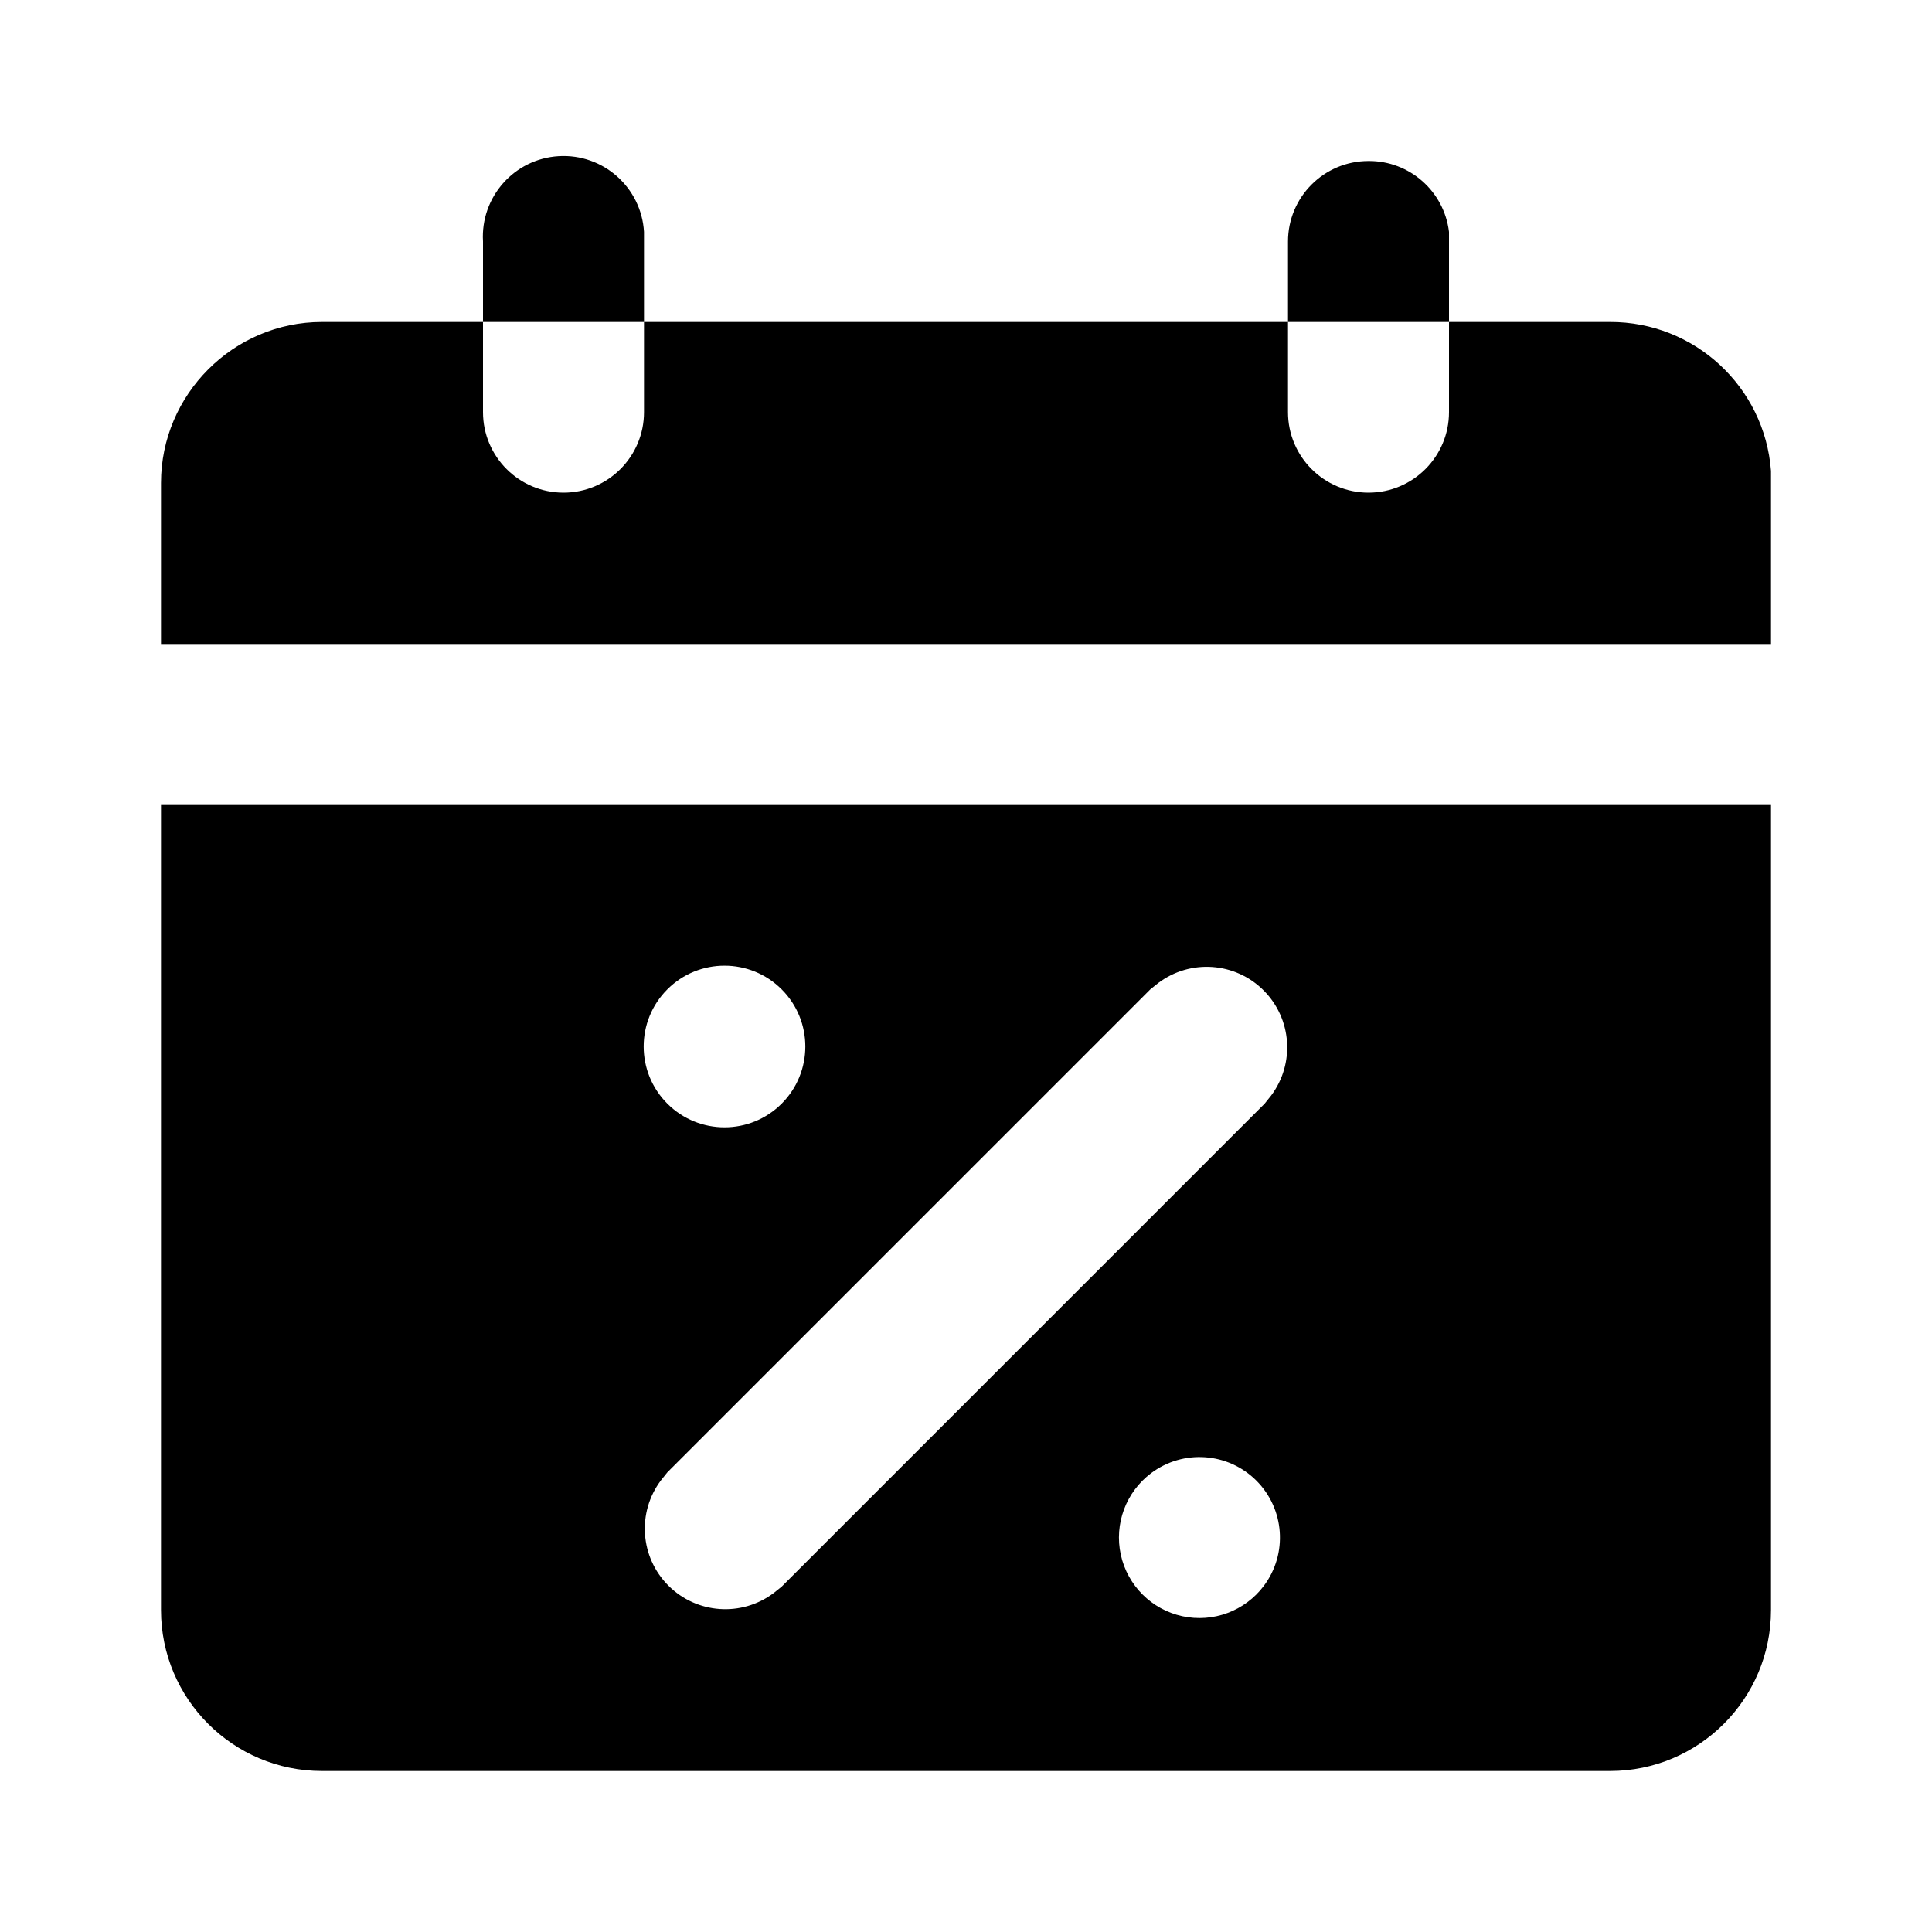
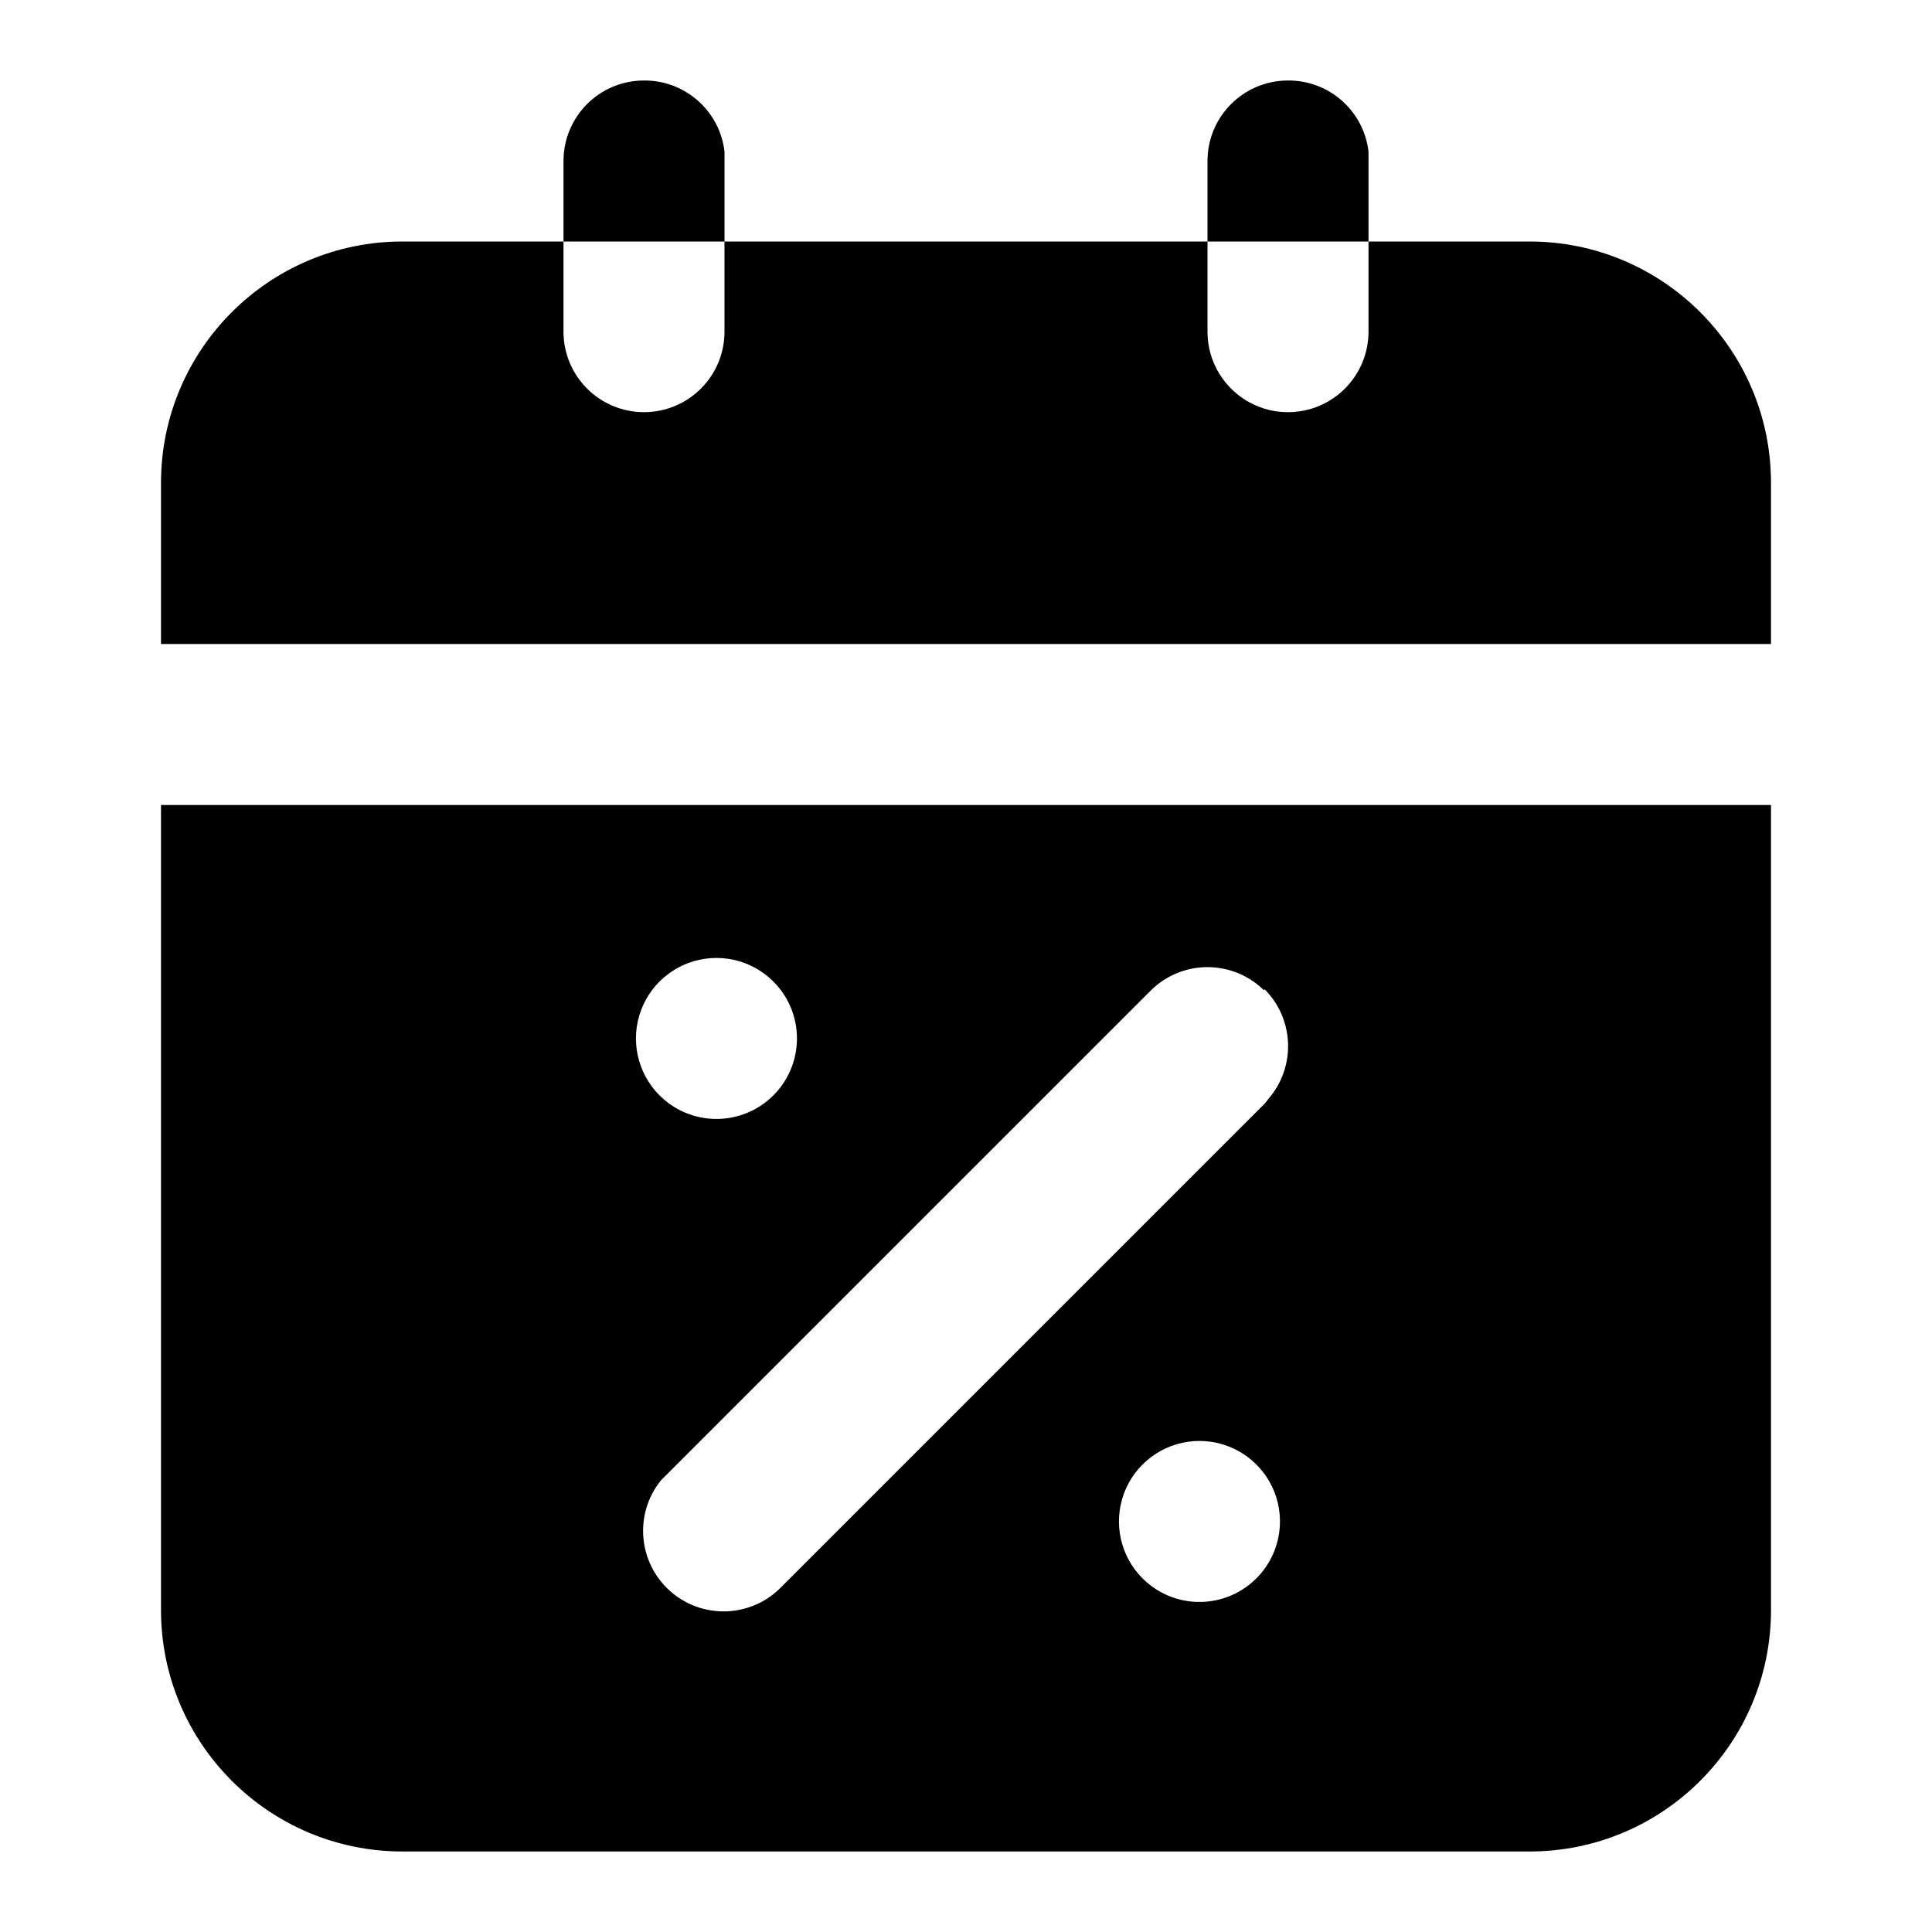
<svg xmlns="http://www.w3.org/2000/svg" viewBox="0 0 24 24">
-   <path d="M22 10v10a2 2 0 01-2 2H4a2 2 0 01-2-2V10h20zm-7.7 8.3a1 1 0 101.4 1.4 1 1 0 00-1.4-1.4zm.09-6.09l-.1.08-6 6-.08.1a1 1 0 001.4 1.4l.1-.08 6-6 .08-.1a1 1 0 00-1.4-1.4zm-6.1.08a1 1 0 101.42 1.42 1 1 0 00-1.42-1.42zM16 4v1.12a1 1 0 002 0V4h2a2 2 0 012 1.85V8H2V6c0-1.1.9-2 2-2h2V3a1 1 0 012-.12V4H6v1.12a1 1 0 002 0V4h8zm1-2a1 1 0 011 .88V4h-2V3a1 1 0 011-1z" />
+   <path d="M22 10v10a3 3 0 01-3 3H5a3 3 0 01-3-3V10h20zm-6.3 8.3a1 1 0 10-1.4 1.4 1 1 0 001.4-1.4zm0-6a1 1 0 00-1.4 0l-6 6-.09.09a1 1 0 001.5 1.32l6-6 .08-.1a1 1 0 00-.08-1.32zm-6 0a1 1 0 10-1.4 1.4 1 1 0 001.4-1.4zM7 3v1.12a1 1 0 002 0V3h6v1.12a1 1 0 002 0V3h2a3 3 0 013 3v2H2V6a3 3 0 013-3h2zm9-2a1 1 0 011 .88V3h-2V2a1 1 0 011-1zM8 1a1 1 0 011 .88V3H7V2a1 1 0 011-1z" />
</svg>
